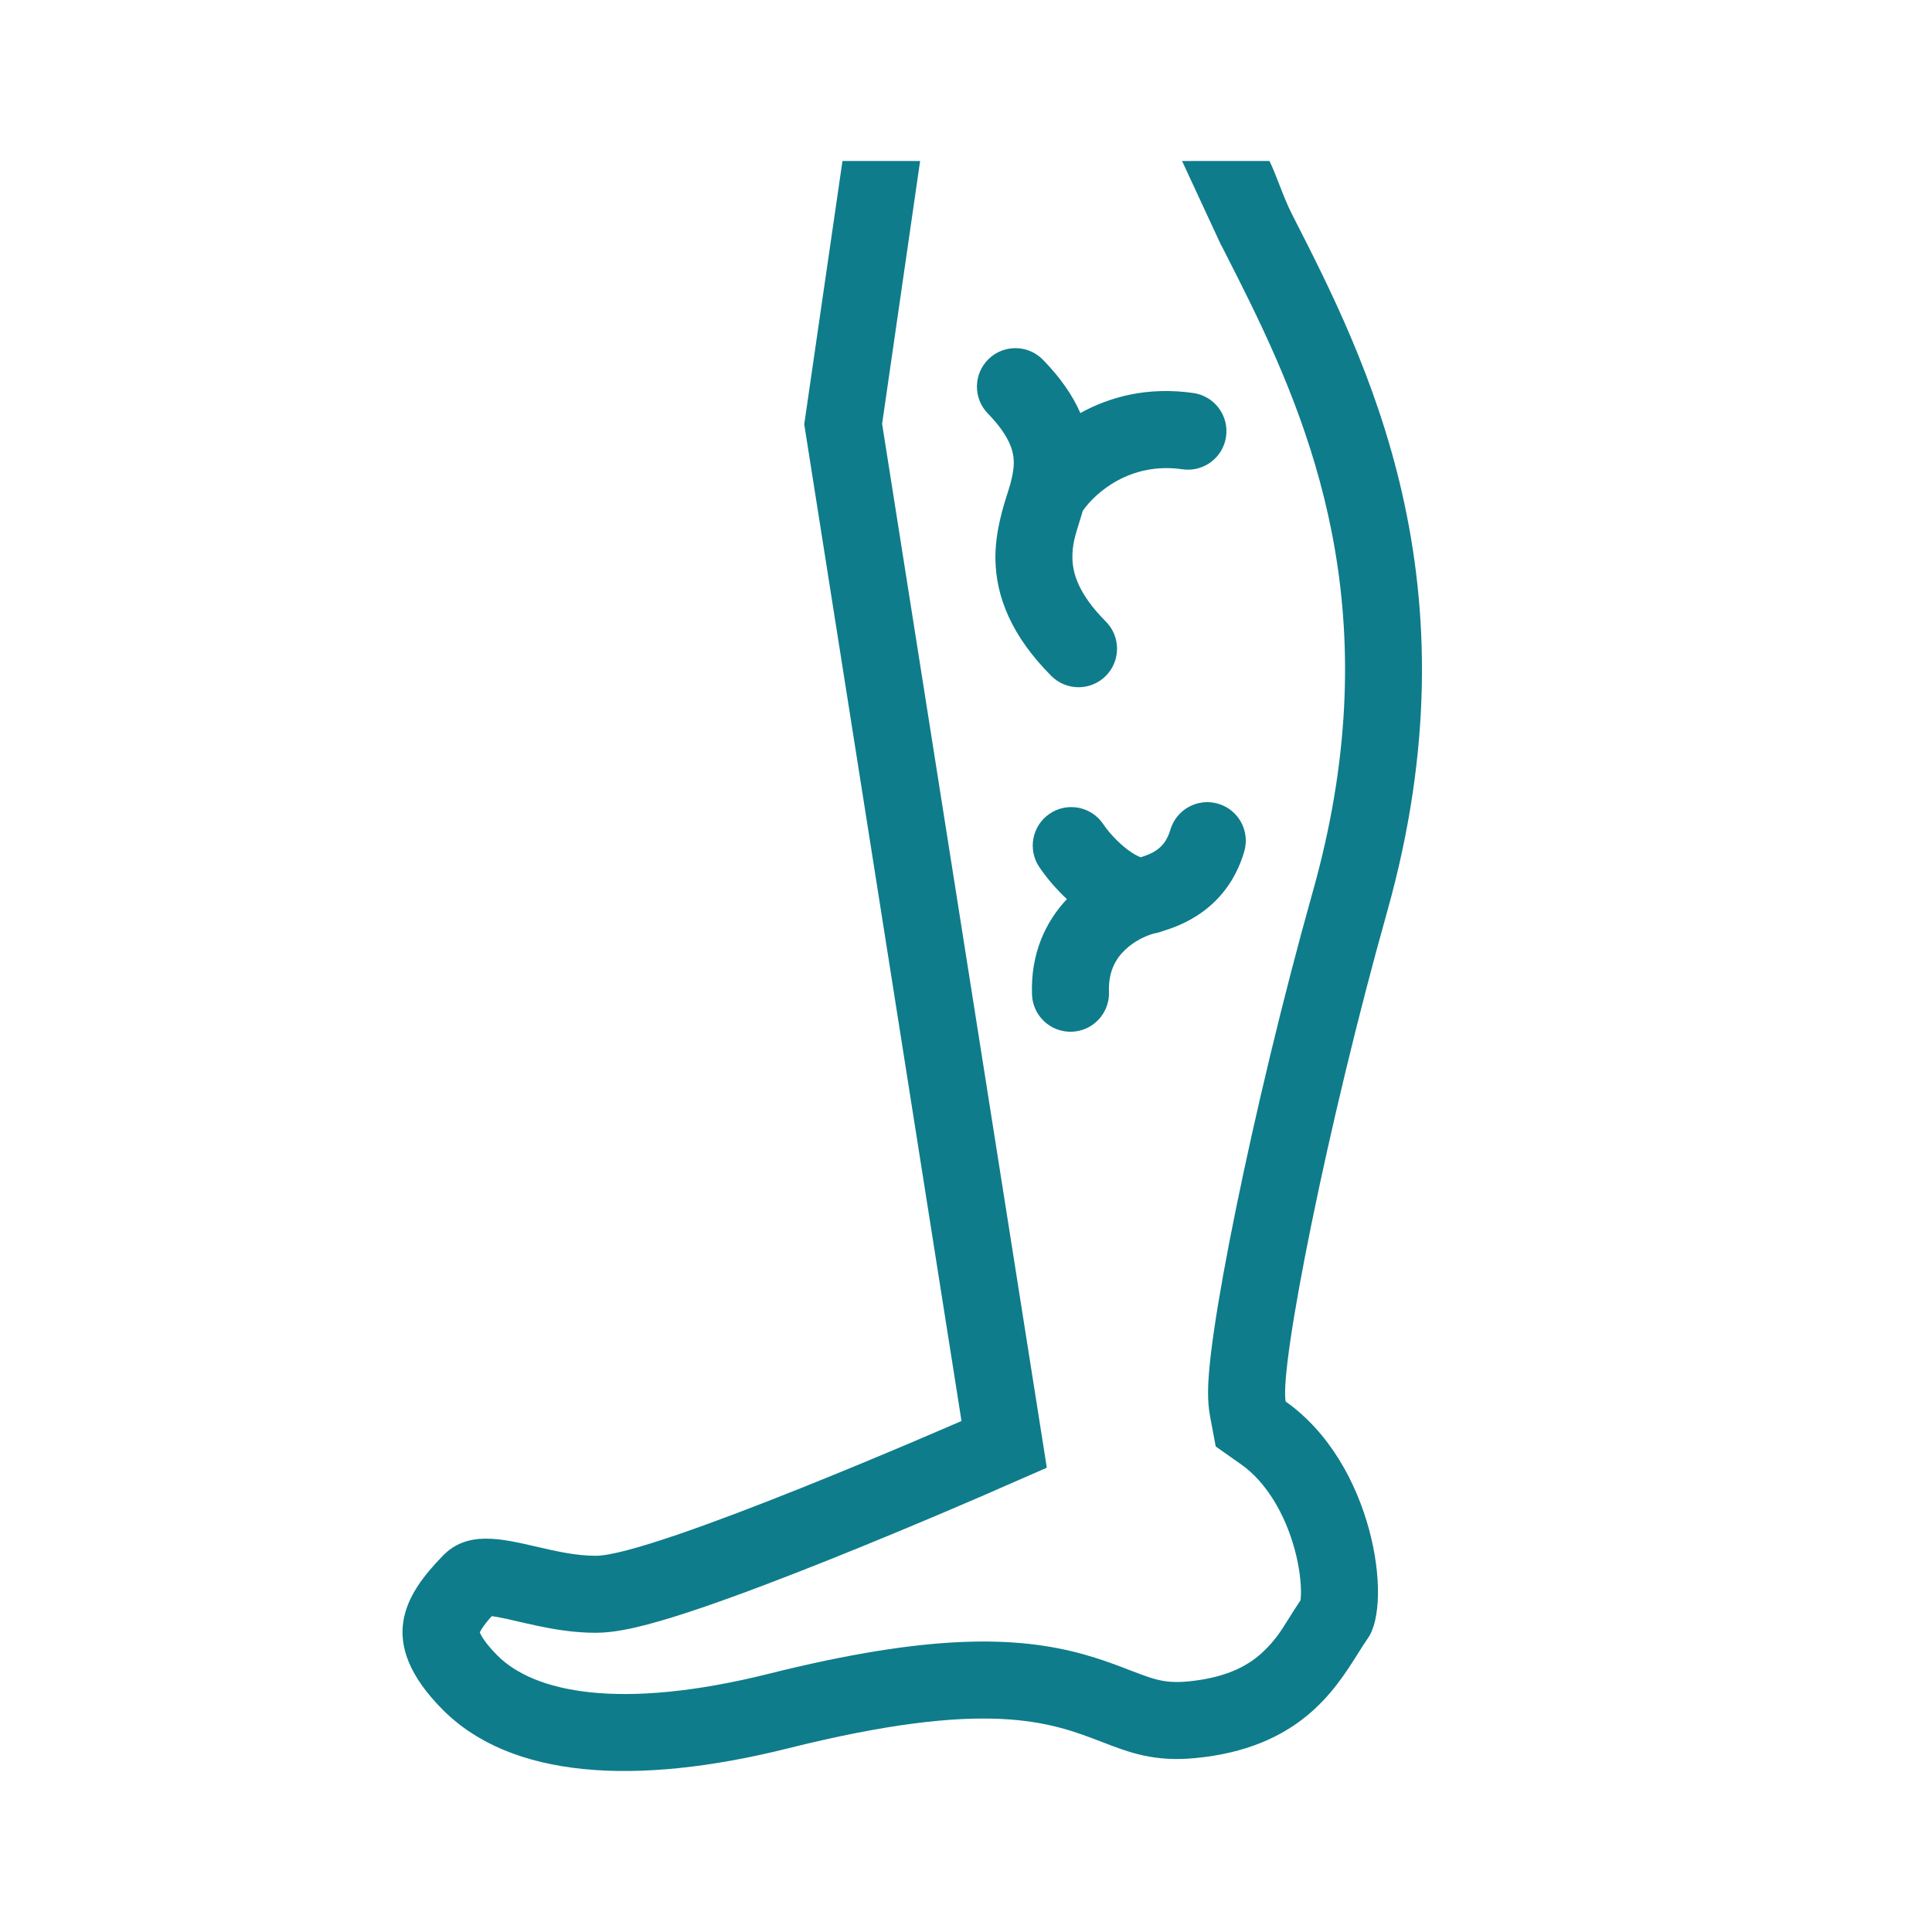
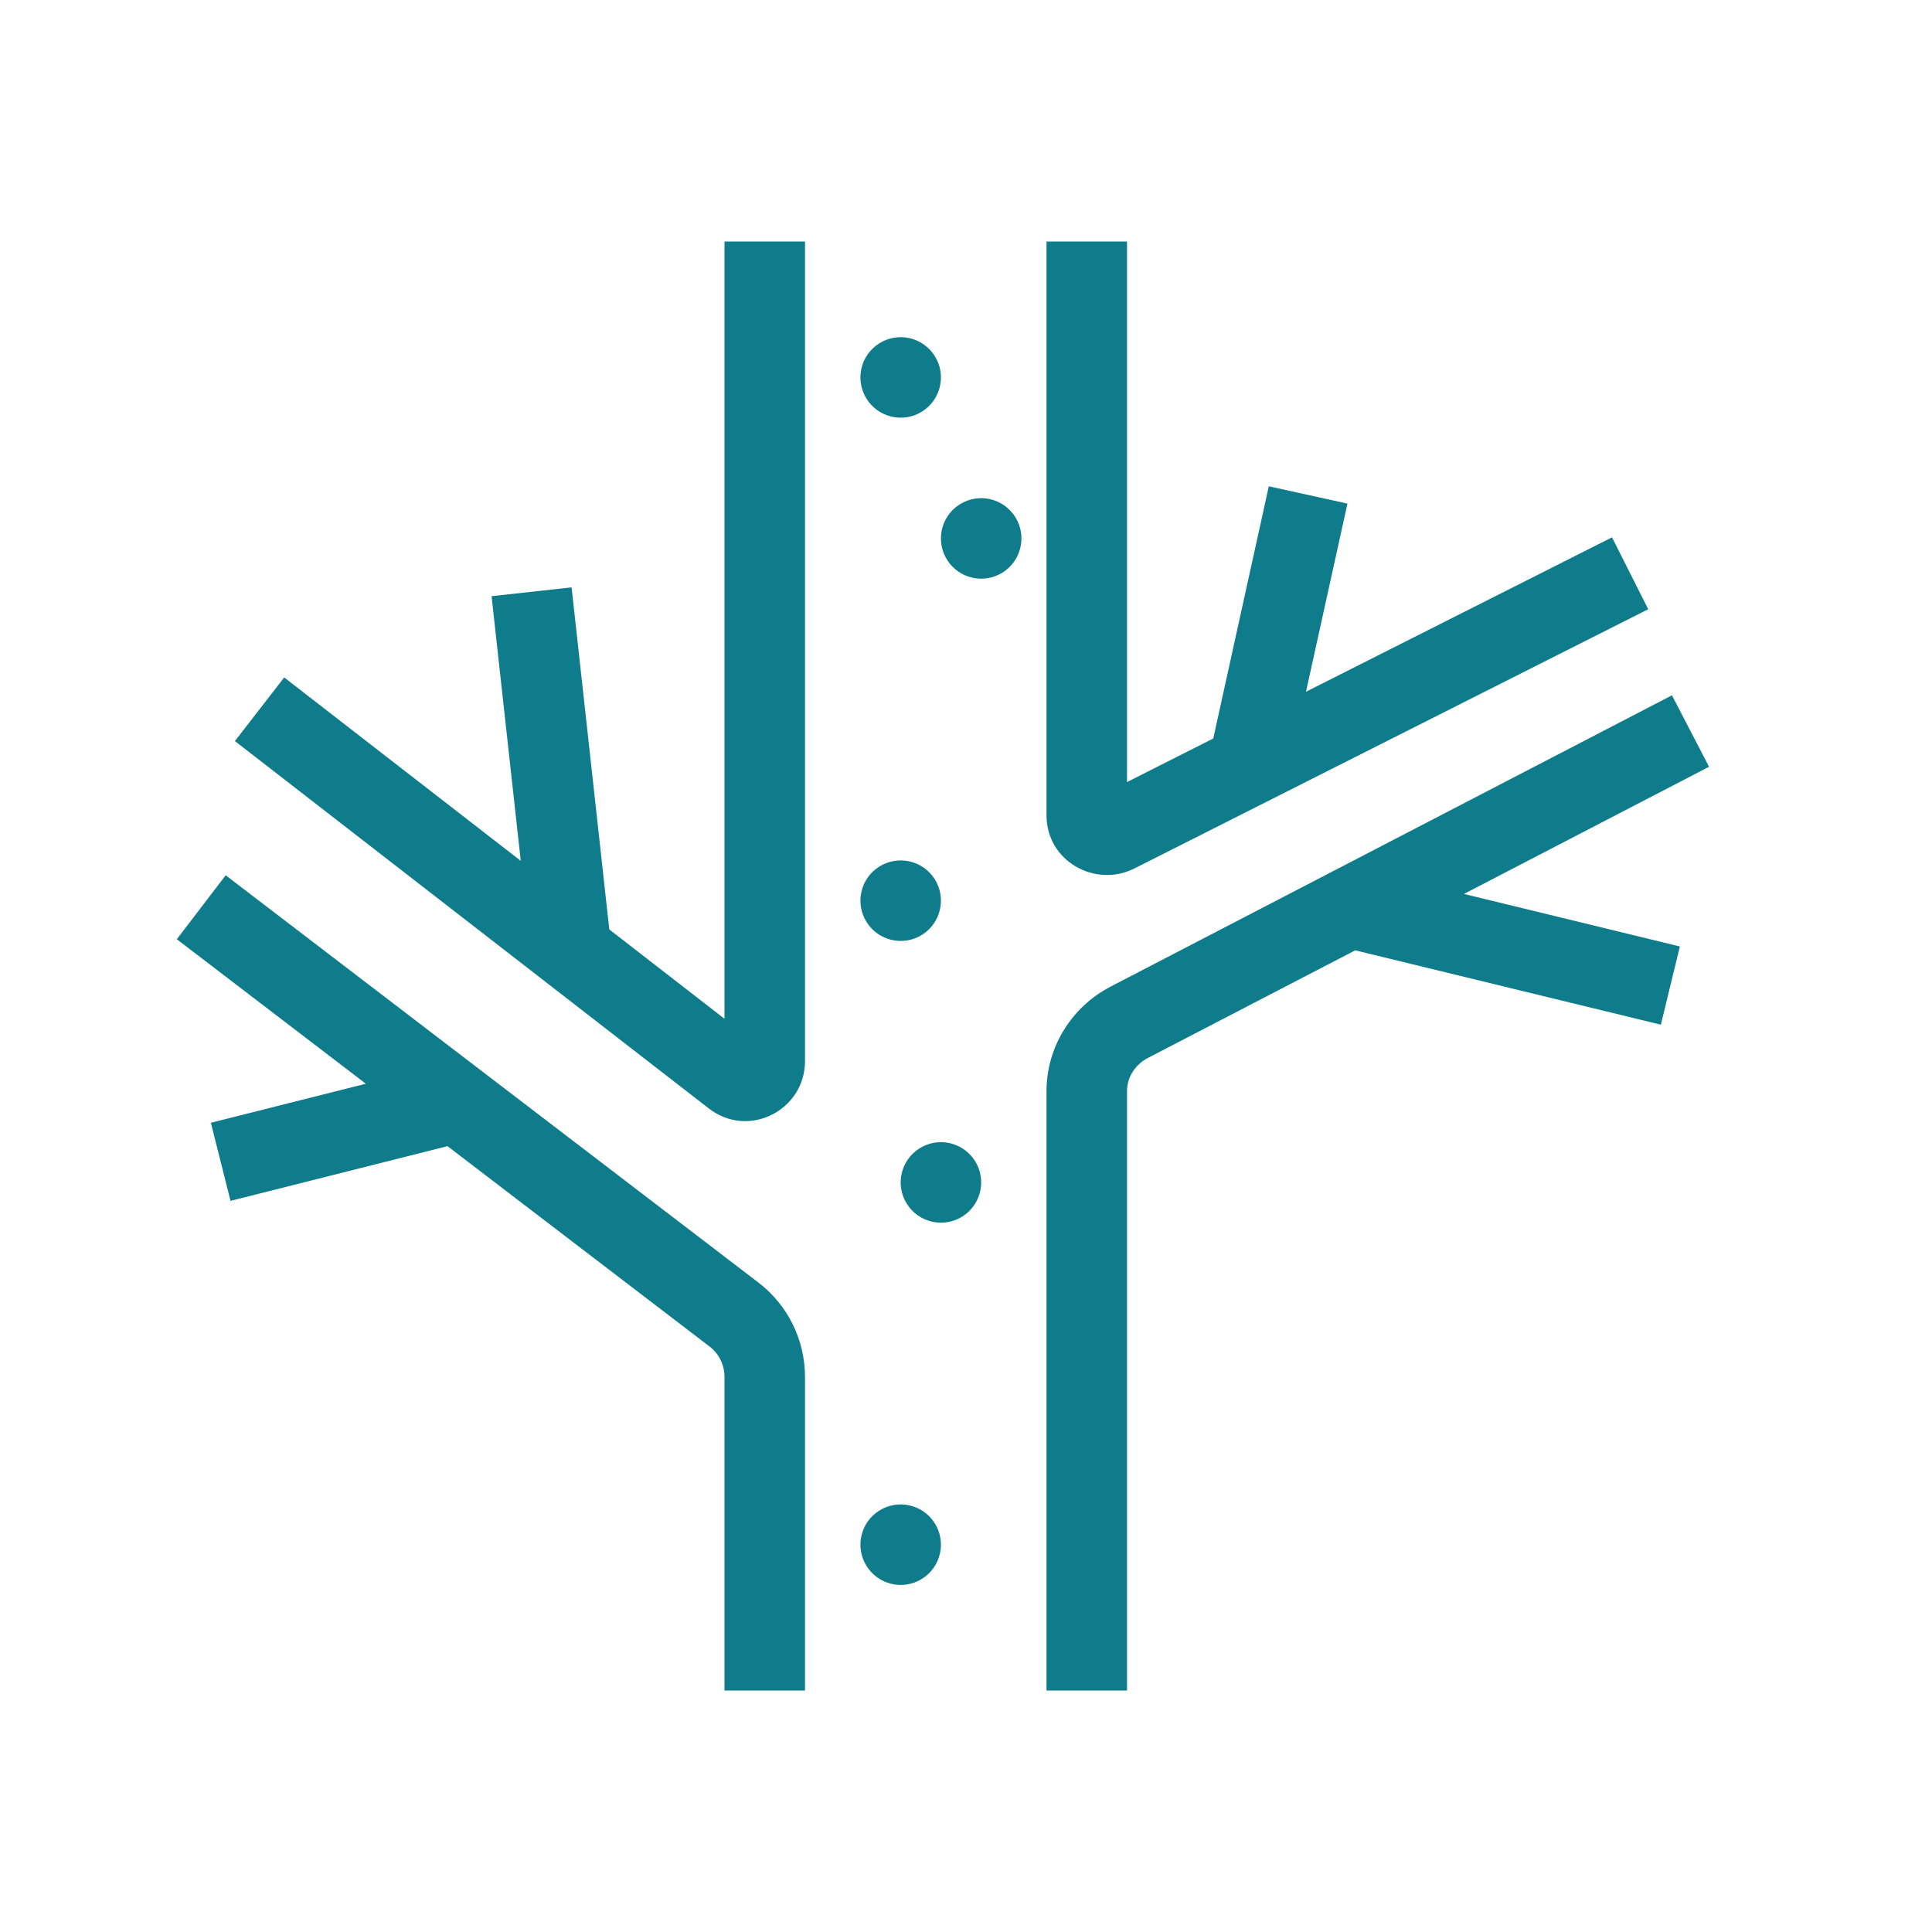
<svg xmlns="http://www.w3.org/2000/svg" width="48" height="48" viewBox="0 0 48 48" fill="none">
-   <path fill-rule="evenodd" clip-rule="evenodd" d="M22.86 4H20.931L19.981 10.541L23.888 35.304C23.888 35.304 16.235 38.653 14.8 38.653C14.301 38.653 13.803 38.537 13.325 38.426C12.429 38.219 11.607 38.028 11.001 38.653C10.072 39.609 9.314 40.784 11.001 42.479C12.688 44.174 15.764 44.39 19.583 43.436C24.557 42.192 26.101 42.787 27.376 43.278C28.064 43.543 28.673 43.778 29.699 43.679C32.258 43.433 33.153 42.011 33.745 41.07C33.831 40.933 33.911 40.806 33.989 40.695C34.599 39.817 34.134 36.366 31.942 34.821C31.781 33.963 32.983 27.918 34.46 22.663C36.768 14.455 33.952 8.947 32.092 5.309C31.895 4.924 31.709 4.344 31.54 4H29.368L30.344 6.104L30.349 6.104L30.387 6.18C30.609 6.615 30.84 7.069 31.072 7.544L31.081 7.563C32.766 11.022 34.461 15.593 32.618 22.145C31.866 24.82 31.186 27.69 30.712 30.008C30.476 31.165 30.287 32.203 30.167 33.02C30.107 33.426 30.061 33.8 30.036 34.117C30.016 34.366 29.989 34.787 30.061 35.172L30.204 35.937L30.839 36.385C31.454 36.818 31.928 37.611 32.169 38.506C32.285 38.937 32.326 39.32 32.322 39.592C32.321 39.665 32.316 39.719 32.312 39.757C32.194 39.932 32.102 40.08 32.02 40.211C31.822 40.529 31.684 40.748 31.393 41.027C31.075 41.33 30.557 41.675 29.516 41.775C29.087 41.816 28.833 41.764 28.552 41.672C28.408 41.625 28.276 41.574 28.088 41.502L28.087 41.502L28.014 41.474L27.911 41.434C27.643 41.332 27.313 41.21 26.924 41.102C25.275 40.644 23.113 40.581 19.119 41.58C15.396 42.51 13.27 42.046 12.357 41.129C12.057 40.828 11.955 40.638 11.924 40.564L11.921 40.556C11.931 40.535 11.948 40.501 11.978 40.455C12.032 40.371 12.109 40.273 12.218 40.152C12.258 40.157 12.307 40.165 12.367 40.176C12.539 40.207 12.666 40.237 12.827 40.275C12.958 40.306 13.112 40.342 13.333 40.389C13.728 40.473 14.241 40.566 14.8 40.566C15.249 40.566 15.736 40.452 16.091 40.358C16.499 40.251 16.963 40.104 17.444 39.94C18.408 39.611 19.535 39.178 20.593 38.755C21.655 38.33 22.669 37.906 23.417 37.589C23.791 37.43 24.099 37.298 24.315 37.205C24.422 37.158 24.507 37.122 24.564 37.097L24.654 37.057L26.008 36.465L21.916 10.53L22.86 4ZM24.654 37.057C24.654 37.057 24.655 37.057 23.888 35.304L24.654 37.057ZM12.075 40.14C12.071 40.14 12.07 40.14 12.07 40.14L12.072 40.14L12.075 40.14Z" fill="#0e7c8b" />
-   <path d="M24.561 8.92C24.941 8.552 25.546 8.561 25.914 8.94C26.341 9.379 26.647 9.816 26.841 10.262C27.575 9.857 28.519 9.601 29.652 9.765C30.174 9.841 30.537 10.327 30.461 10.85C30.385 11.373 29.899 11.735 29.377 11.659C28.082 11.471 27.214 12.24 26.901 12.692C26.871 12.794 26.843 12.886 26.816 12.973C26.713 13.3 26.637 13.543 26.644 13.871C26.651 14.224 26.776 14.741 27.474 15.442C27.847 15.817 27.845 16.422 27.471 16.795C27.096 17.168 26.491 17.167 26.118 16.792C25.129 15.799 24.749 14.83 24.731 13.909C24.718 13.232 24.924 12.588 25.039 12.231C25.063 12.155 25.083 12.092 25.096 12.045C25.187 11.713 25.211 11.484 25.163 11.262C25.117 11.044 24.979 10.723 24.542 10.273C24.174 9.894 24.183 9.288 24.561 8.92Z" fill="#0e7c8b" />
-   <path fill-rule="evenodd" clip-rule="evenodd" d="M29.077 20.617C29.226 20.11 29.757 19.819 30.264 19.968C30.771 20.116 31.061 20.648 30.913 21.155C30.481 22.627 29.273 23.011 28.901 23.129C28.882 23.135 28.865 23.141 28.851 23.146C28.785 23.167 28.721 23.184 28.657 23.196C28.462 23.251 28.182 23.38 27.956 23.595C27.721 23.817 27.534 24.135 27.552 24.642C27.571 25.17 27.159 25.614 26.631 25.633C26.103 25.652 25.659 25.24 25.64 24.712C25.602 23.682 25.985 22.892 26.507 22.338C26.252 22.101 26.018 21.831 25.825 21.548C25.527 21.112 25.639 20.517 26.075 20.219C26.511 19.921 27.107 20.032 27.405 20.469C27.599 20.753 27.865 21.013 28.108 21.175C28.212 21.244 28.292 21.281 28.342 21.299C28.489 21.25 28.61 21.207 28.734 21.121C28.858 21.035 28.994 20.898 29.077 20.617ZM28.381 21.31C28.383 21.311 28.385 21.311 28.385 21.311L28.381 21.31Z" fill="#0e7c8b" />
+   <path fill-rule="evenodd" clip-rule="evenodd" d="M18 25.311V6H20V26.363C20 27.584 18.597 28.304 17.61 27.539L5.836 18.412L7.061 16.831L12.938 21.387L12.213 14.812L14.201 14.593L15.138 23.092L18 25.311ZM26 20.254V6H28V19.43L30.143 18.348L31.523 12.082L33.477 12.512L32.447 17.186L40.05 13.35L40.95 15.136L28.181 21.578C27.223 22.062 26 21.408 26 20.254ZM41.539 17.275L42.461 19.05L36.371 22.21L41.736 23.515L41.264 25.458L33.67 23.611L28.52 26.284C28.19 26.455 28 26.778 28 27.113V42H26V27.113C26 26.011 26.624 25.014 27.598 24.509L41.539 17.275ZM9.089 26.925L4.393 23.335L5.607 21.746L18.843 31.865C19.574 32.423 20 33.291 20 34.209V42H18V34.209C18 33.91 17.861 33.631 17.629 33.454L11.118 28.476L5.727 29.835L5.239 27.895L9.089 26.925Z" fill="#0e7c8b" />
+   <path d="M25.227 12.85C25.518 13.319 25.374 13.935 24.905 14.227C24.436 14.518 23.819 14.374 23.528 13.905C23.236 13.435 23.38 12.819 23.849 12.528C24.319 12.236 24.935 12.38 25.227 12.85Z" fill="#0e7c8b" />
+   <path d="M23.227 21.849C23.518 22.319 23.374 22.935 22.905 23.227C22.436 23.518 21.819 23.374 21.528 22.905C21.236 22.436 21.38 21.819 21.849 21.528C22.319 21.236 22.935 21.38 23.227 21.849Z" fill="#0e7c8b" />
+   <path d="M24.227 28.849C24.518 29.319 24.374 29.935 23.905 30.227C23.436 30.518 22.819 30.374 22.528 29.905C22.236 29.436 22.38 28.819 22.849 28.528C23.319 28.236 23.935 28.38 24.227 28.849Z" fill="#0e7c8b" />
+   <path d="M23.227 37.849C23.518 38.319 23.374 38.935 22.905 39.227C22.436 39.518 21.819 39.374 21.528 38.905C21.236 38.435 21.38 37.819 21.849 37.528C22.319 37.236 22.935 37.38 23.227 37.849Z" fill="#0e7c8b" />
+   <path d="M23.227 8.85C23.518 9.319 23.374 9.935 22.905 10.227C22.436 10.518 21.819 10.374 21.528 9.905C21.236 9.436 21.38 8.819 21.849 8.528C22.319 8.236 22.935 8.38 23.227 8.85Z" fill="#0e7c8b" />
</svg>
